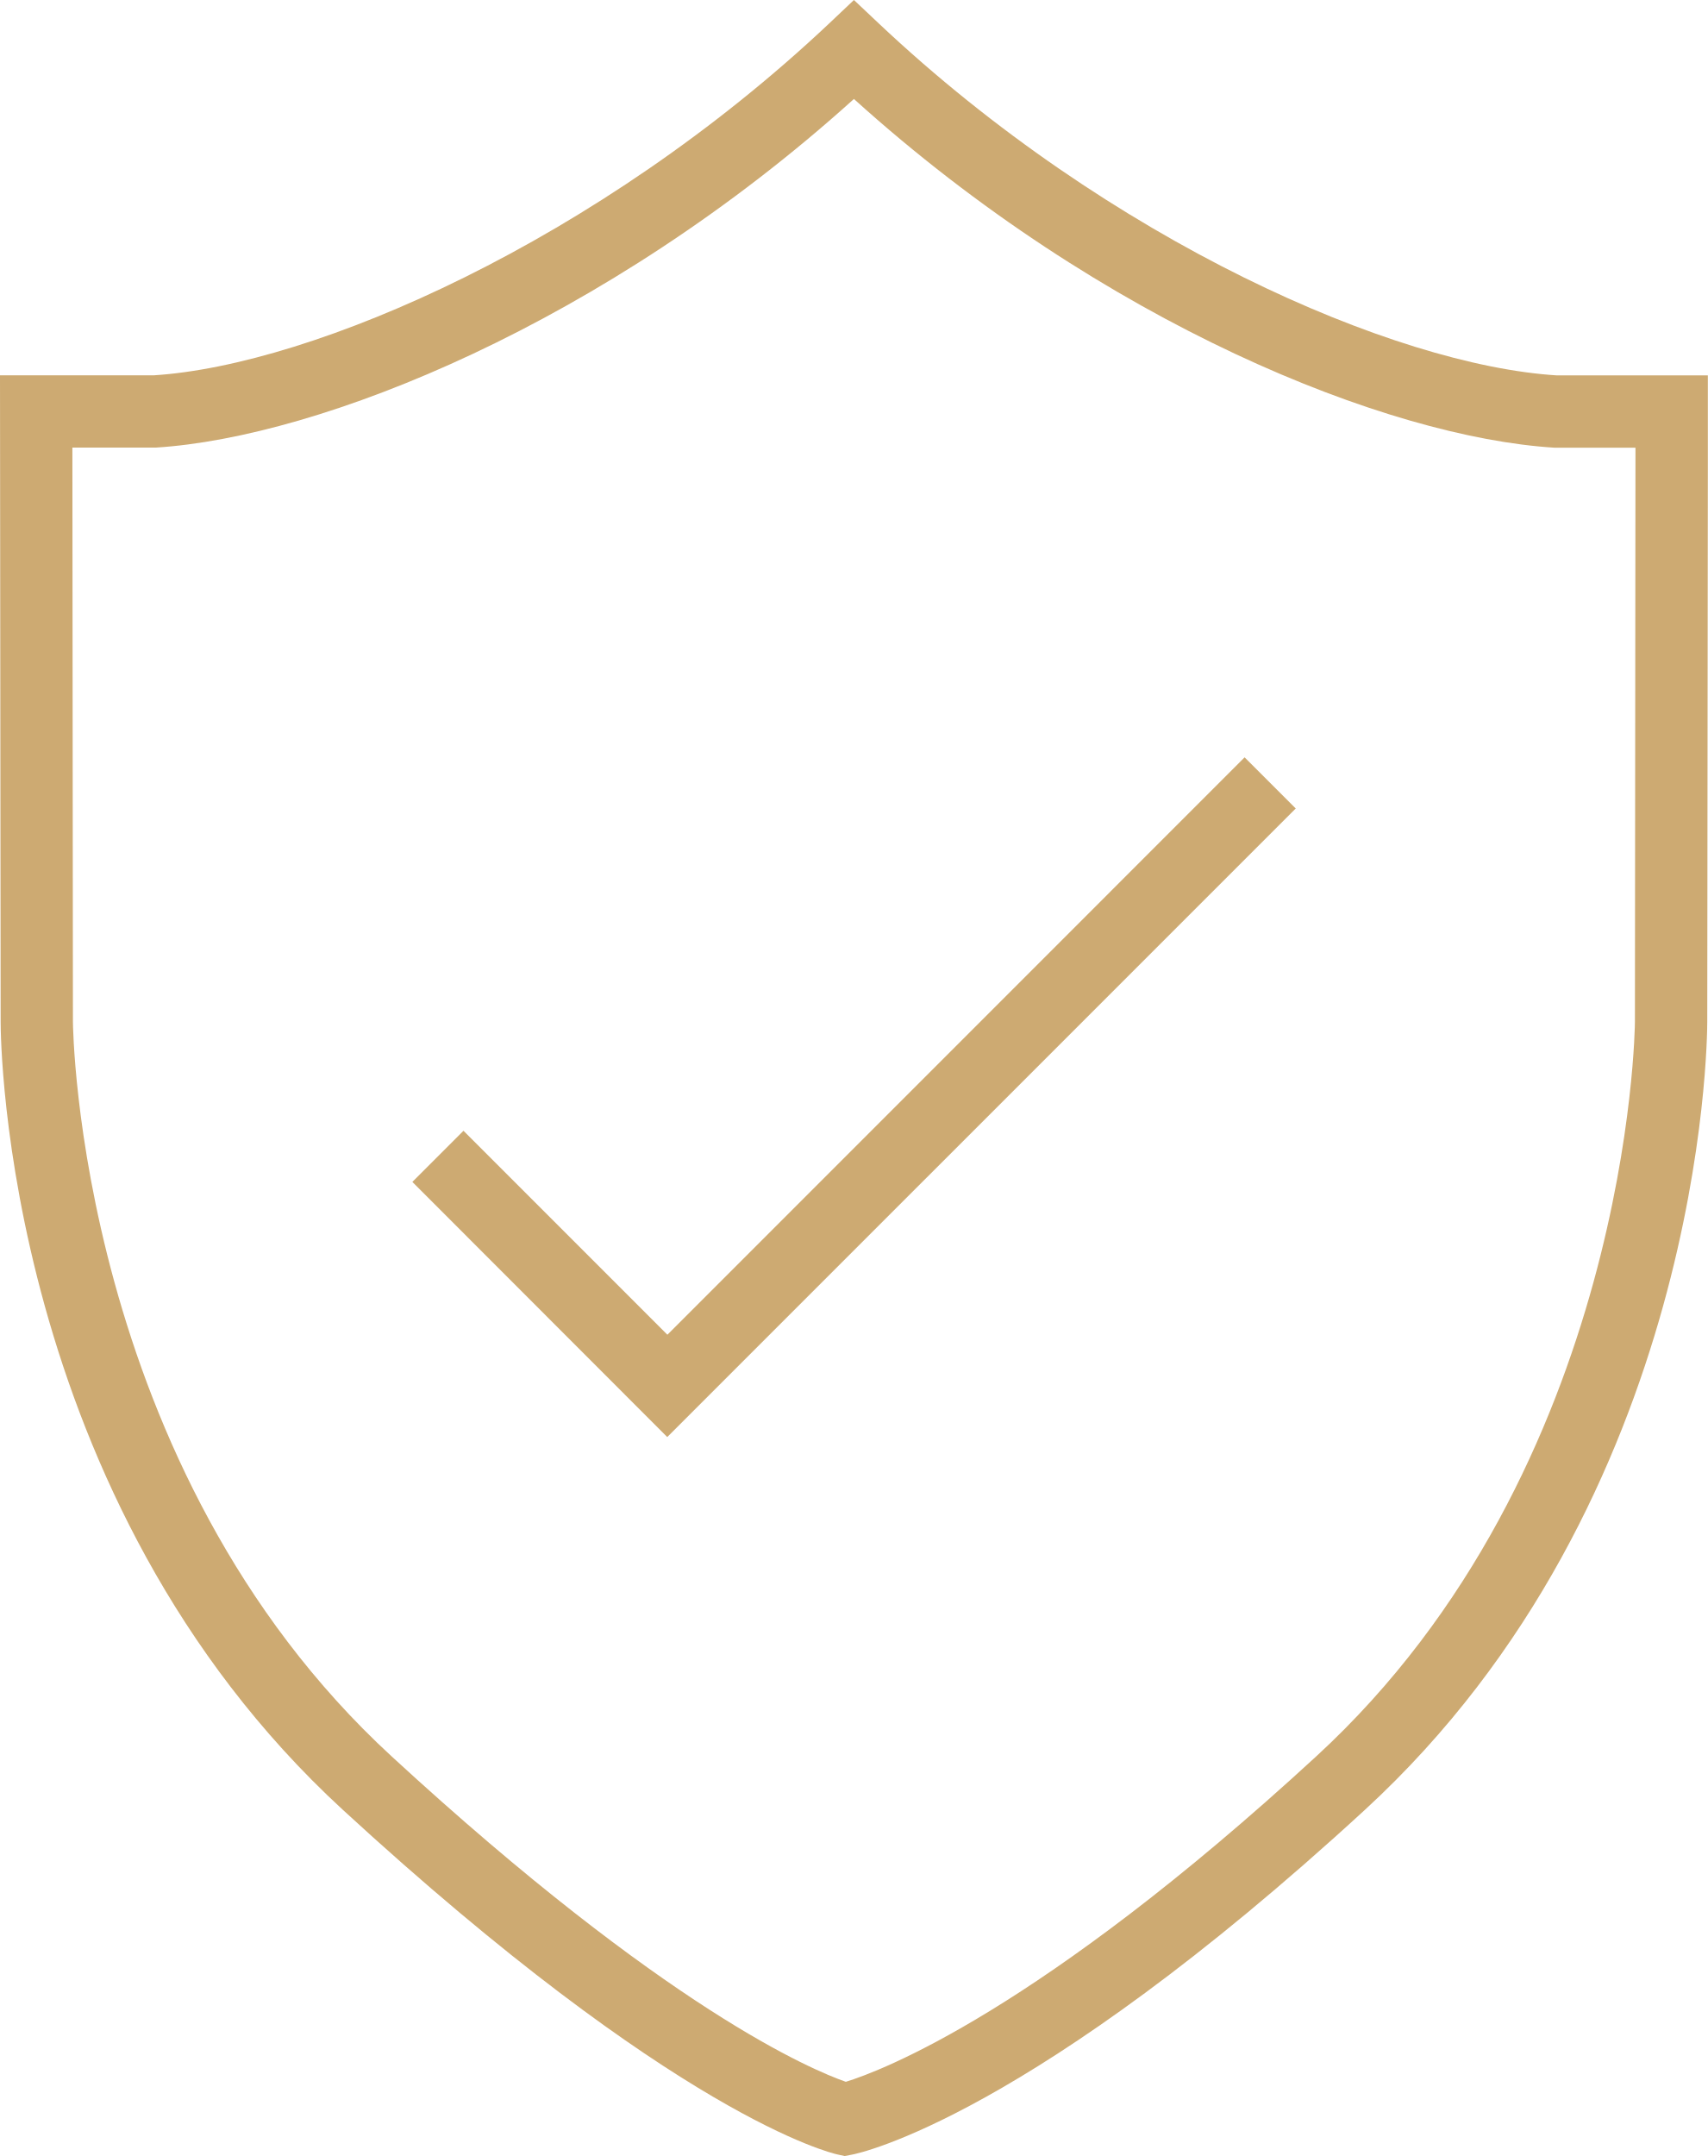
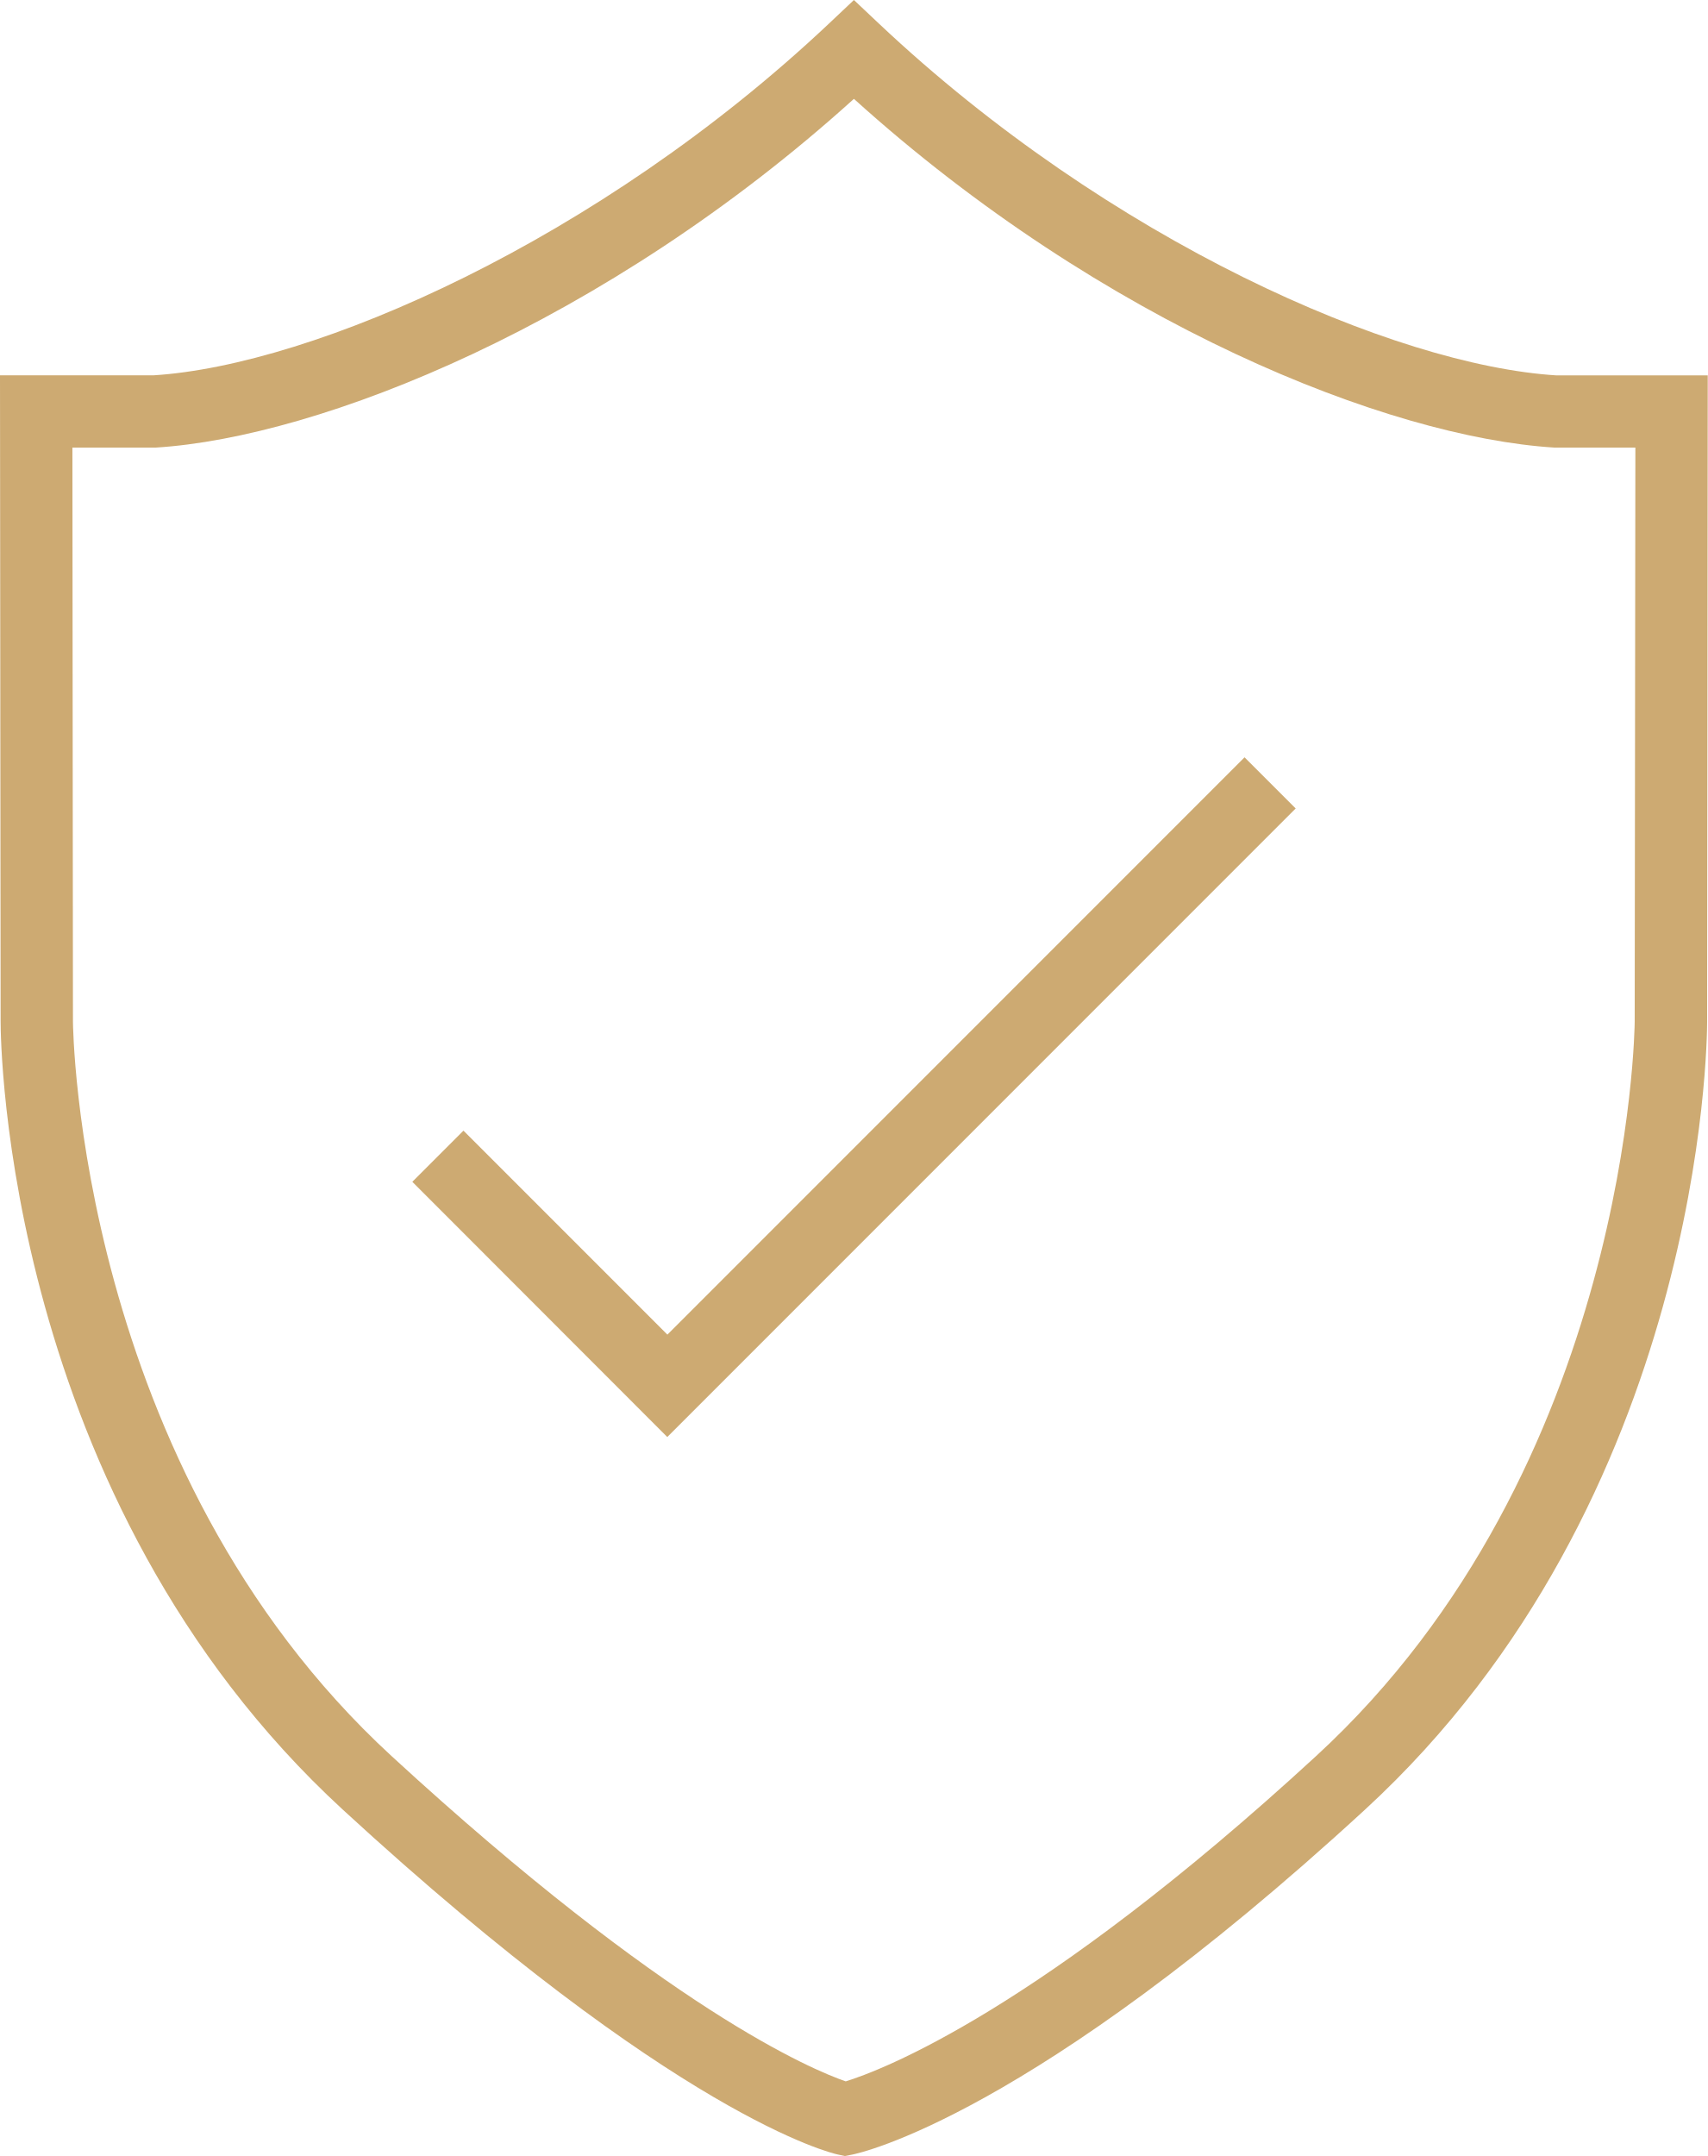
- <svg xmlns="http://www.w3.org/2000/svg" width="37.28" height="47.051" viewBox="0 0 37.28 47.051">
+ <svg xmlns="http://www.w3.org/2000/svg" id="Group_2228" data-name="Group 2228" width="52.671" height="66.475" viewBox="0 0 52.671 66.475">
  <defs>
    <clipPath id="clip-path">
-       <rect id="Rectangle_1009" data-name="Rectangle 1009" width="37.28" height="47.051" fill="#cdaa72" />
+       <rect id="Rectangle_1009" data-name="Rectangle 1009" width="52.671" height="66.475" fill="#cdaa72" />
    </clipPath>
  </defs>
-   <g id="Group_2305" data-name="Group 2305" transform="translate(-3)">
-     <g id="Group_2229" data-name="Group 2229" transform="translate(3)" clip-path="url(#clip-path)">
-       <path id="Path_894" data-name="Path 894" d="M18.64,0l.542.511c5.039,4.751,11.257,7.461,14.8,7.681l3.3,0L37.267,22.3c0,.421-.085,10.4-7.469,17.193-7.294,6.706-11.04,7.5-11.2,7.528l-.16.031-.159-.035c-.14-.031-3.512-.825-10.8-7.525C.1,32.7.014,22.721.014,22.3L0,8.191H3.352C6.841,7.972,13.06,5.263,18.1.511ZM35.7,9.77H33.928c-3.632-.225-9.853-2.7-15.288-7.61C13.2,7.069,6.985,9.545,3.4,9.768H1.58L1.592,22.3c0,.1.1,9.723,6.959,16.032,6,5.521,9.183,6.844,9.912,7.1.767-.237,4.217-1.534,10.266-7.1,6.863-6.309,6.959-15.935,6.959-16.032Z" transform="translate(0 0)" fill="#cdaa72" />
-       <path id="Path_895" data-name="Path 895" d="M39.764,77.646,34.2,72.078l1.116-1.116,4.451,4.451,12.6-12.6,1.116,1.116Z" transform="translate(-25.199 -46.285)" fill="#cdaa72" />
-     </g>
+   <g id="Group_2229" data-name="Group 2229" clip-path="url(#clip-path)">
+     <path id="Path_894" data-name="Path 894" d="M26.335,0,27.1.722C34.22,7.435,43.005,11.263,48,11.574l4.667,0-.019,19.933c0,.595-.12,14.7-10.553,24.29C31.794,65.27,26.5,66.389,26.281,66.432l-.226.044-.225-.049c-.2-.043-4.962-1.165-15.258-10.631C.139,46.2.019,32.1.019,31.5L0,11.572H4.736C9.666,11.263,18.451,7.435,25.57.722Zm24.1,13.8h-2.5c-5.131-.318-13.92-3.815-21.6-10.752C18.656,9.988,9.869,13.485,4.806,13.8l-2.573,0L2.25,31.5c0,.136.136,13.736,9.832,22.65,8.484,7.8,12.973,9.669,14,10.024,1.083-.335,5.958-2.167,14.5-10.024,9.7-8.914,9.832-22.514,9.832-22.65Z" transform="translate(0 0)" fill="#cdaa72" />
+     <path id="Path_895" data-name="Path 895" d="M42.063,83.769,34.2,75.9l1.577-1.577,6.289,6.289,17.8-17.8,1.577,1.577Z" transform="translate(-21.484 -39.462)" fill="#cdaa72" />
  </g>
</svg>
